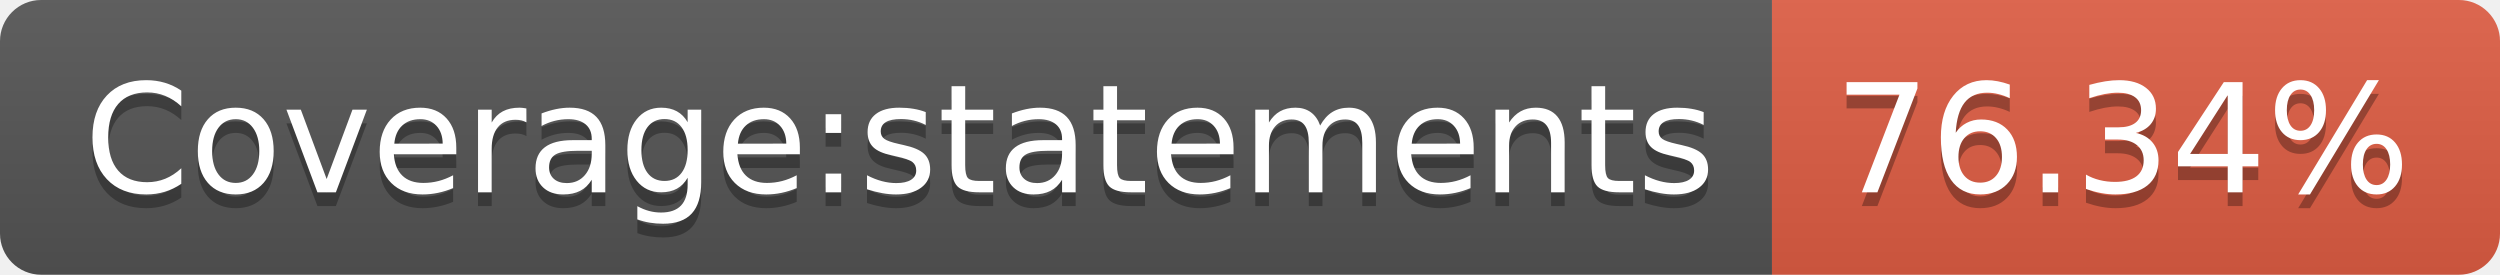
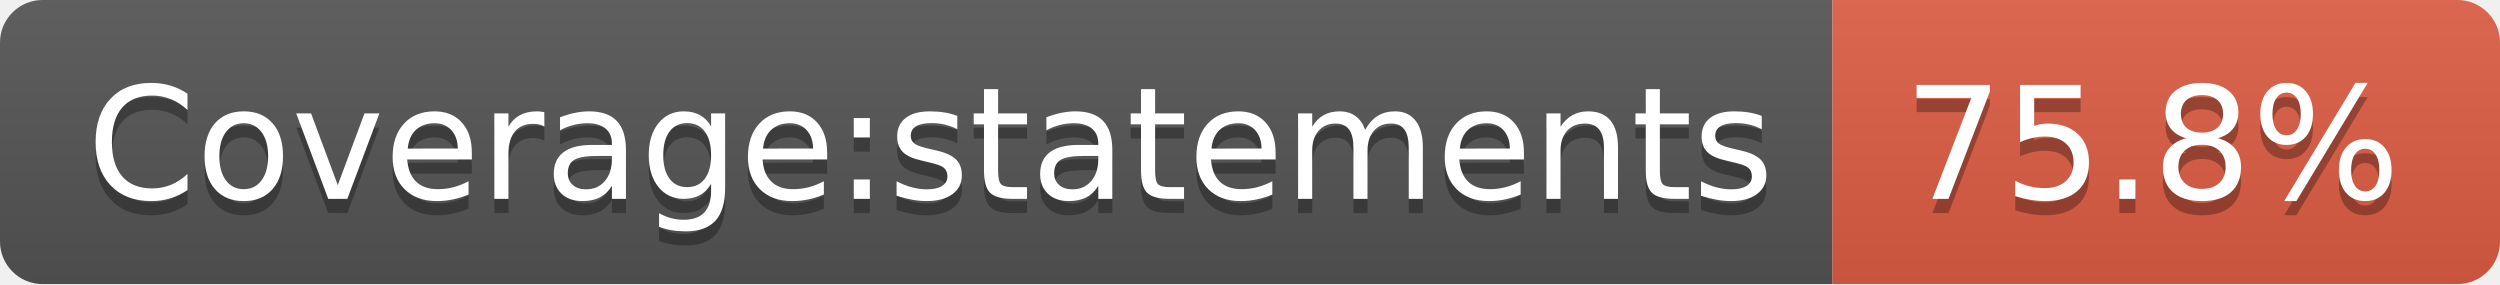
- <svg xmlns="http://www.w3.org/2000/svg" width="182" height="20">
+ <svg xmlns="http://www.w3.org/2000/svg" width="176" height="20">
  <linearGradient id="b" x2="0" y2="100%">
    <stop offset="0" stop-color="#bbb" stop-opacity=".1" />
    <stop offset="1" stop-opacity=".1" />
  </linearGradient>
  <clipPath id="a">
-     <rect width="182" height="20" rx="3" fill="#fff" />
+     <rect width="176" height="20" rx="3" fill="#fff" />
  </clipPath>
  <g clip-path="url(#a)">
    <path fill="#555" d="M0 0h129v20H0z" />
-     <path fill="#e05d44" d="M129 0h53v20H129z" />
-     <path fill="url(#b)" d="M0 0h182v20H0z" />
+     <path fill="#e05d44" d="M129 0h47v20H129z" />
+     <path fill="url(#b)" d="M0 0h176v20H0z" />
  </g>
  <g fill="#fff" text-anchor="middle" font-family="DejaVu Sans,Verdana,Geneva,sans-serif" font-size="110">
    <text x="655" y="150" fill="#010101" fill-opacity=".3" transform="scale(.1)" textLength="1190">Coverage:statements</text>
    <text x="655" y="140" transform="scale(.1)" textLength="1190">Coverage:statements</text>
-     <text x="1545" y="150" fill="#010101" fill-opacity=".3" transform="scale(.1)" textLength="430">76.34%</text>
-     <text x="1545" y="140" transform="scale(.1)" textLength="430">76.34%</text>
+     <text x="1515" y="150" fill="#010101" fill-opacity=".3" transform="scale(.1)" textLength="370">75.8%</text>
+     <text x="1515" y="140" transform="scale(.1)" textLength="370">75.8%</text>
  </g>
</svg>
